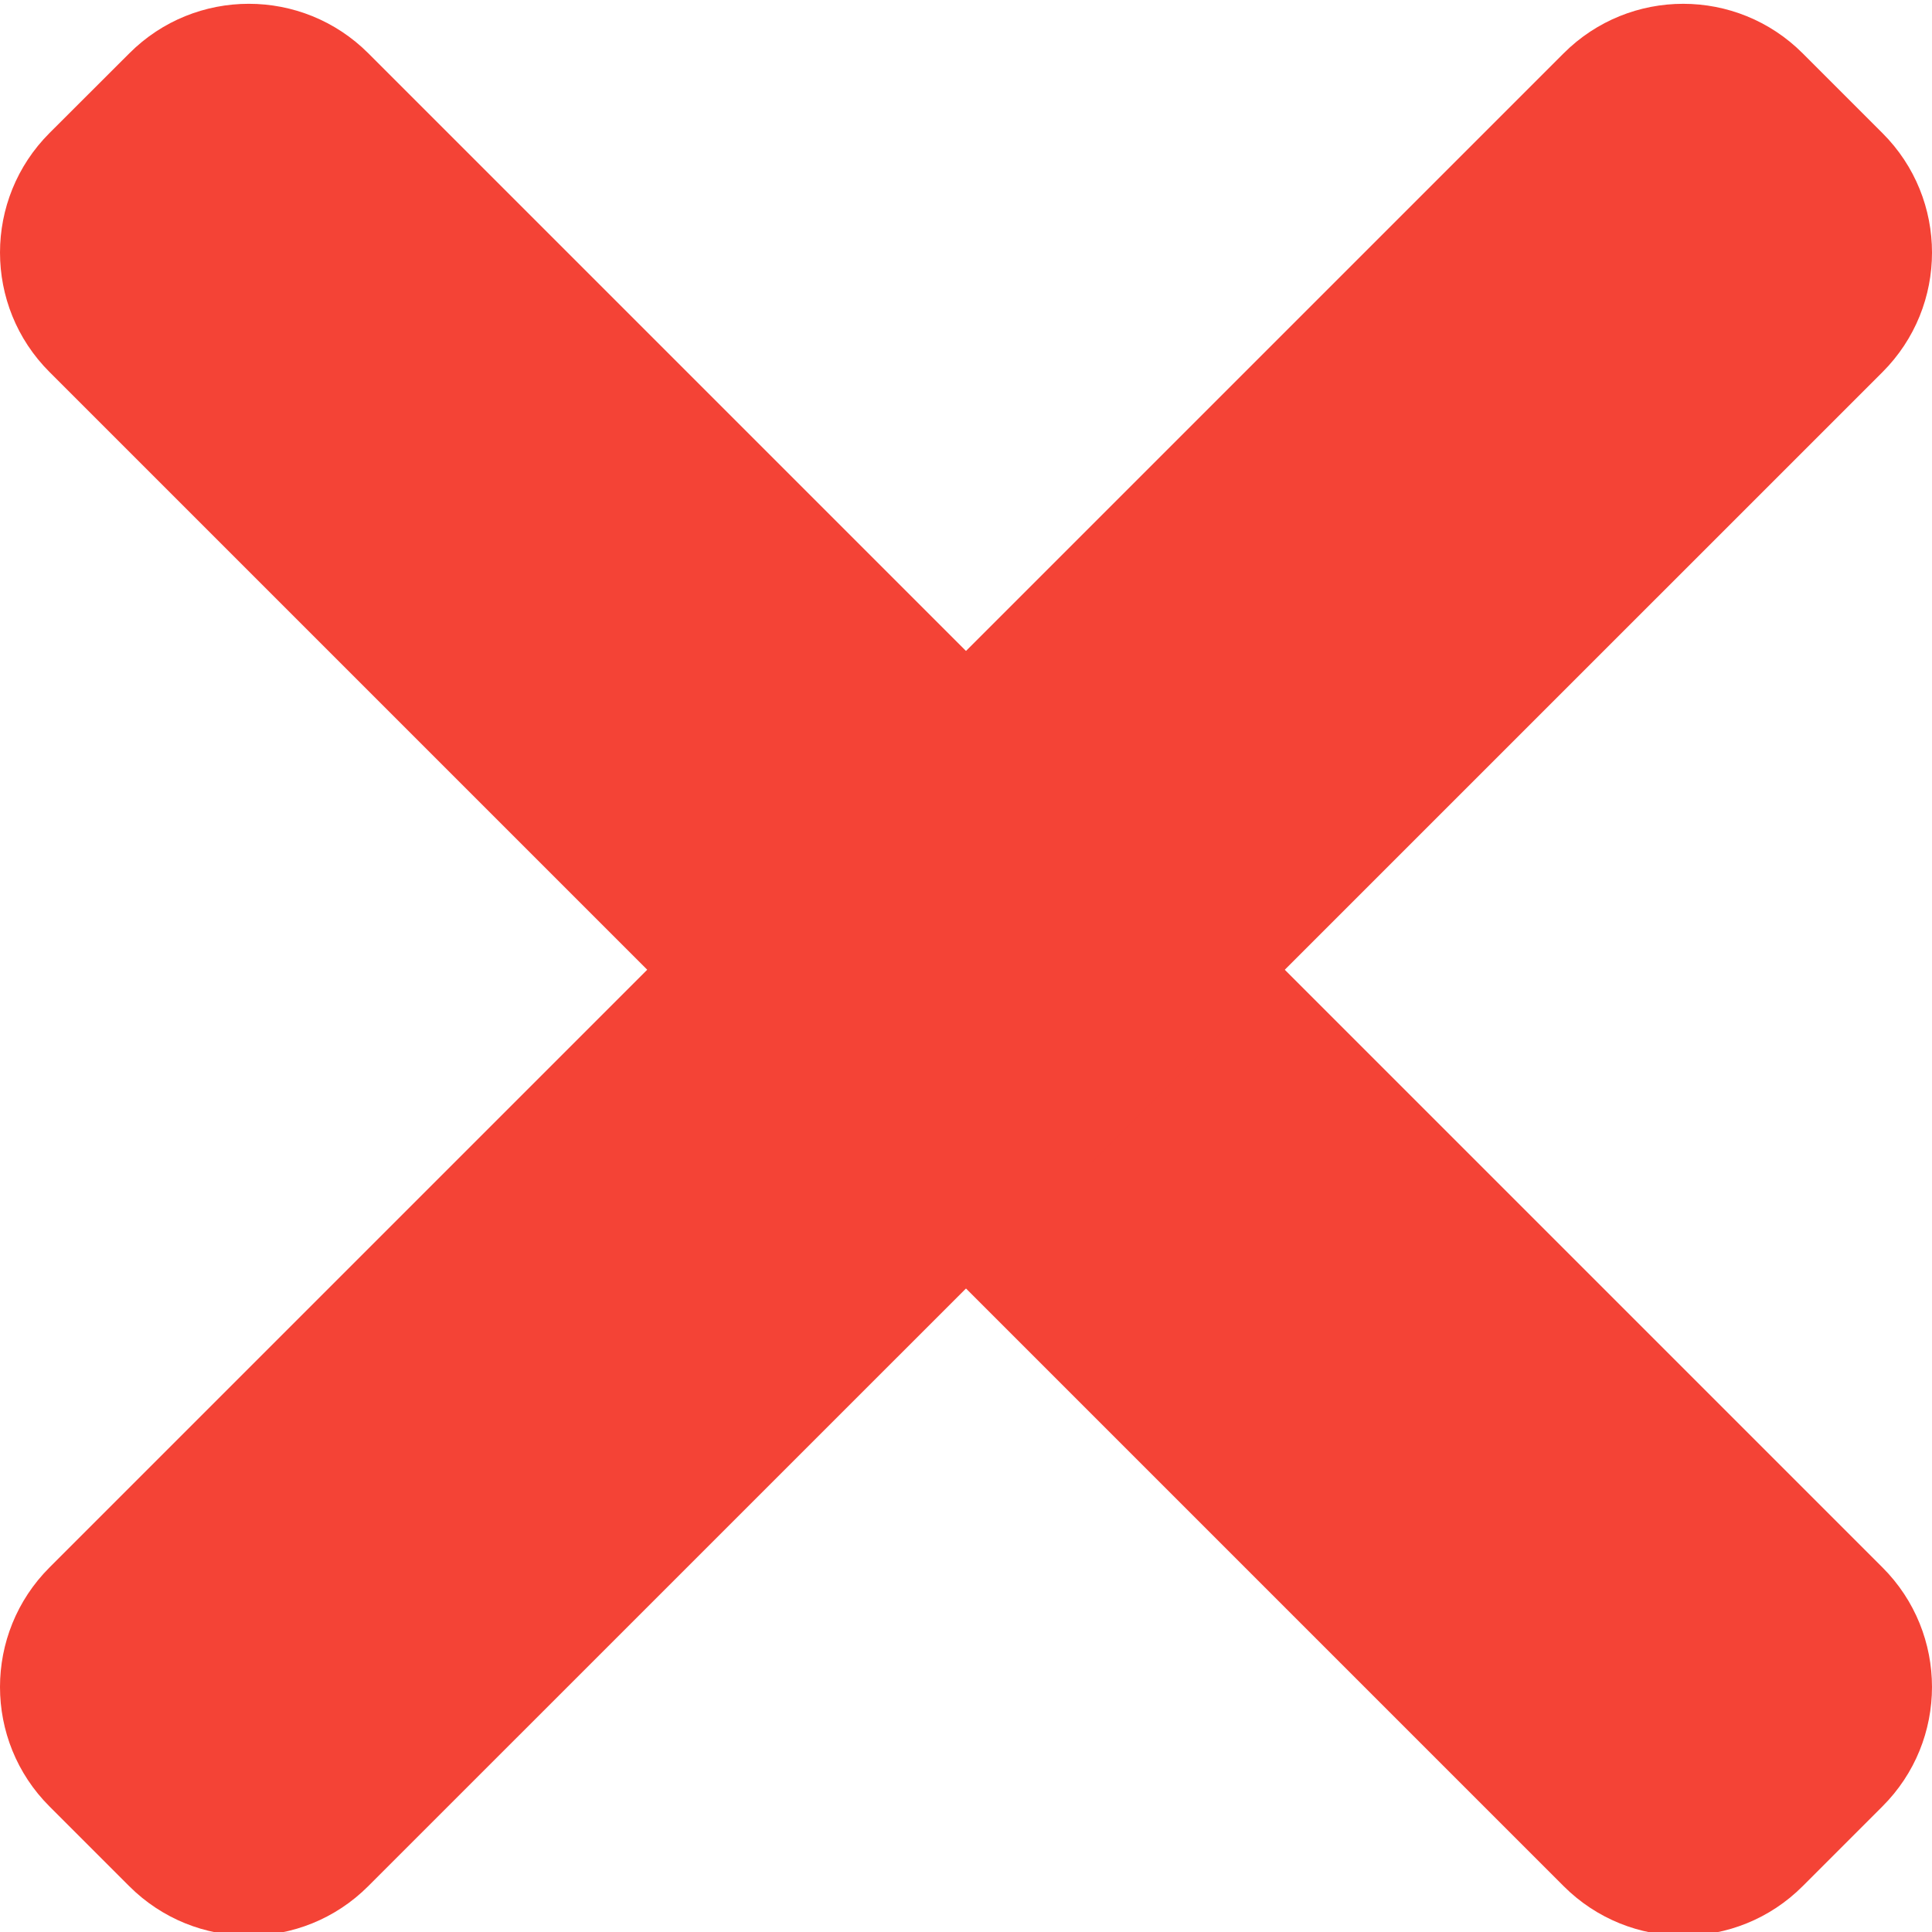
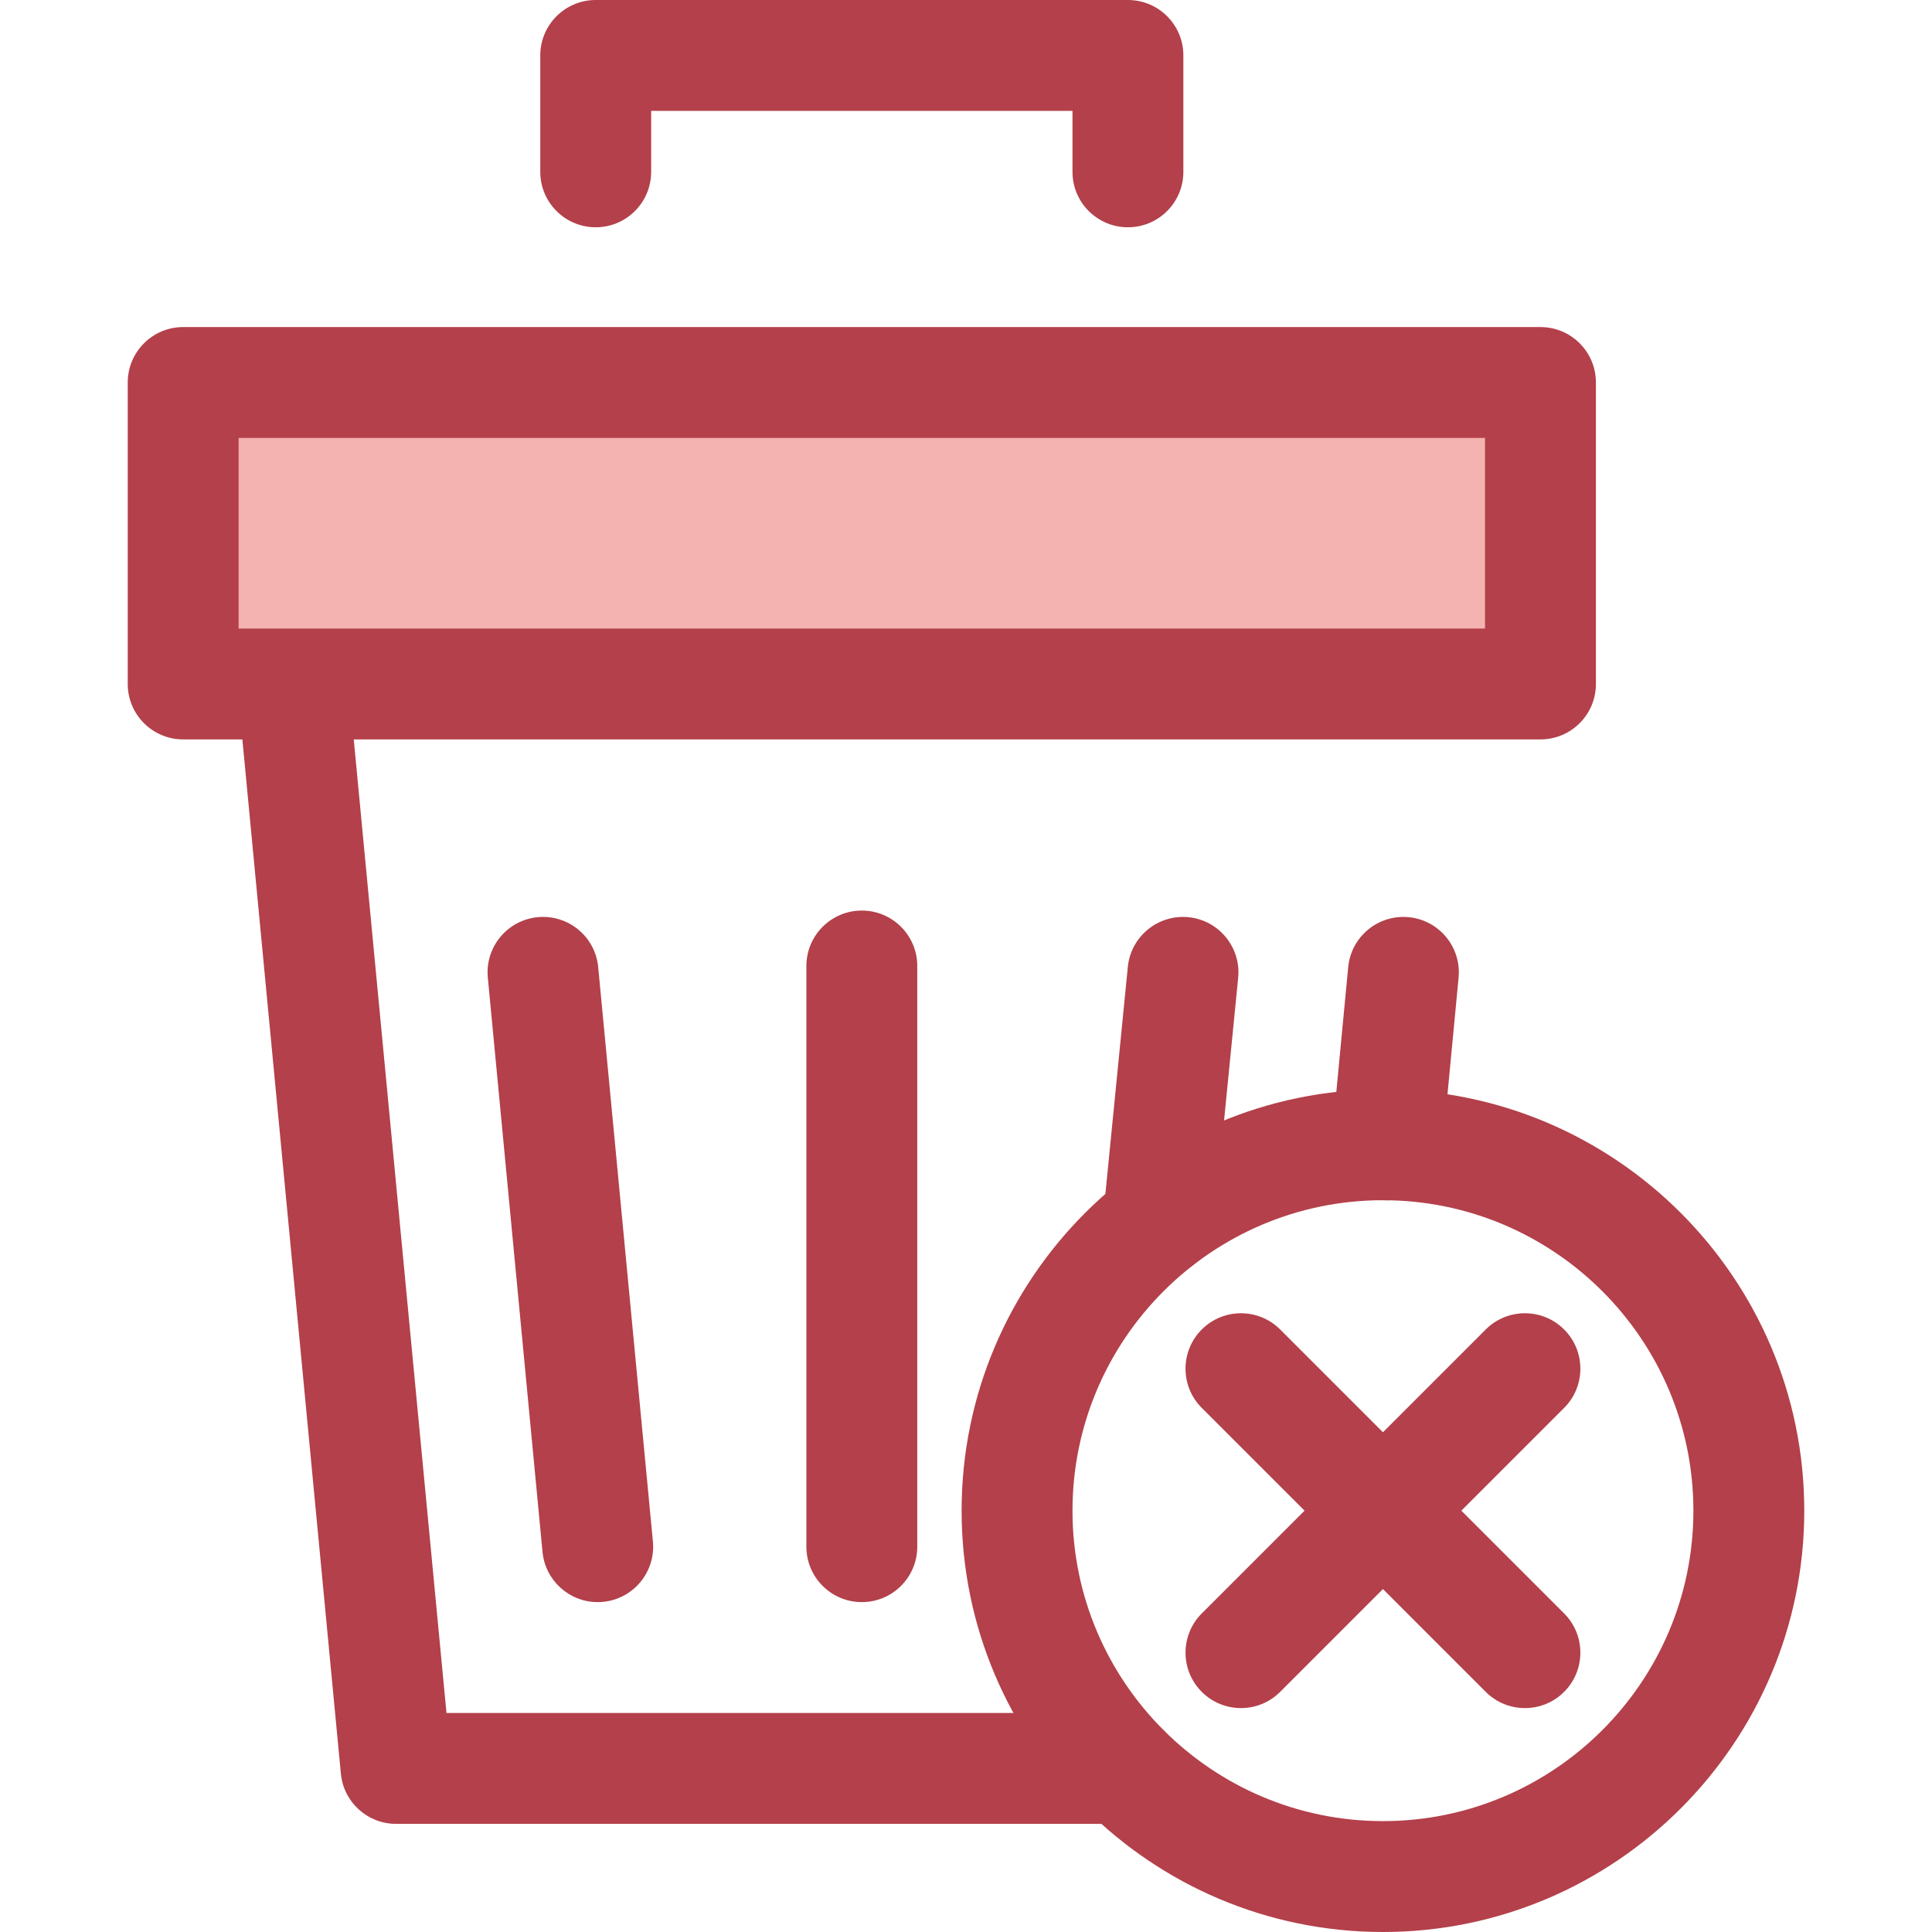
- <svg xmlns="http://www.w3.org/2000/svg" height="365pt" viewBox="0 0 365.717 365" width="365pt">
-   <g fill="#f44336">
-     <path d="m356.34 296.348-286.613-286.613c-12.5-12.5-32.766-12.5-45.246 0l-15.105 15.082c-12.5 12.504-12.5 32.77 0 45.25l286.613 286.613c12.504 12.5 32.77 12.5 45.25 0l15.082-15.082c12.523-12.48 12.523-32.75.02-45.25zm0 0" />
-     <path d="m295.988 9.734-286.613 286.613c-12.5 12.5-12.5 32.77 0 45.25l15.082 15.082c12.504 12.5 32.77 12.5 45.25 0l286.633-286.594c12.504-12.5 12.504-32.766 0-45.246l-15.082-15.082c-12.5-12.523-32.766-12.523-45.27-.023zm0 0" />
+ <svg xmlns="http://www.w3.org/2000/svg" version="1.1" id="Layer_1" x="0px" y="0px" viewBox="0 0 512 512" style="enable-background:new 0 0 512 512;" xml:space="preserve">
+   <g>
+     <path style="fill:#B3404A;" d="M298.912,60.231c-8.114,0-14.692-6.577-14.692-14.692V29.383H172.564V45.54   c0,8.114-6.577,14.692-14.692,14.692s-14.692-6.577-14.692-14.692V14.692C143.181,6.577,149.758,0,157.872,0h141.04   c8.114,0,14.692,6.577,14.692,14.692V45.54C313.604,53.654,307.025,60.231,298.912,60.231z" />
+     <path style="fill:#B3404A;" d="M366.494,512c-61.568,0-111.657-50.088-111.657-111.657s50.088-111.657,111.657-111.657   S478.15,338.775,478.15,400.343S428.062,512,366.494,512z M366.494,318.07c-45.365,0-82.273,36.908-82.273,82.273   s36.908,82.273,82.273,82.273c45.365,0,82.273-36.908,82.273-82.273S411.859,318.07,366.494,318.07z" />
+     <path style="fill:#B3404A;" d="M297.687,483.344H104.963c-7.575,0-13.907-5.758-14.626-13.299L60.951,161.527   c-0.392-4.12,0.971-8.214,3.755-11.277c2.786-3.062,6.732-4.807,10.87-4.807h305.628c8.114,0,14.692,6.577,14.692,14.692   c0,8.114-6.577,14.692-14.692,14.692H91.735l26.588,279.134h179.363c8.114,0,14.692,6.577,14.692,14.692   S305.801,483.344,297.687,483.344z" />
+     <path style="fill:#B3404A;" d="M158.382,424.577c-7.487,0-13.884-5.694-14.608-13.299l-14.498-152.201   c-0.768-8.077,5.155-15.248,13.233-16.018c8.091-0.767,15.25,5.155,16.018,13.233l14.498,152.201   c0.768,8.077-5.155,15.248-13.233,16.018C159.318,424.557,158.848,424.577,158.382,424.577z" />
+     <path style="fill:#B3404A;" d="M306.99,338.486c-0.483,0-0.971-0.025-1.462-0.072c-8.075-0.798-13.973-7.991-13.175-16.065   l6.533-66.108c0.798-8.076,7.995-13.964,16.065-13.175c8.075,0.798,13.973,7.991,13.175,16.065l-6.533,66.108   C320.844,332.82,314.453,338.486,306.99,338.486z" />
+     <path style="fill:#B3404A;" d="M367.562,318.096c-0.05,0-0.1,0-0.15,0c-0.292-0.003-0.582-0.012-0.873-0.022l-0.154-0.004   c-8.113,0-14.636-6.577-14.636-14.692c0-2.478,0.619-4.813,1.71-6.861l3.83-40.223c0.77-8.077,7.935-13.997,16.018-13.233   c8.077,0.77,14.001,7.941,13.233,16.018l-4.355,45.72C381.466,312.345,375.127,318.096,367.562,318.096z" />
+     <path style="fill:#B3404A;" d="M328.867,452.662c-3.76,0-7.521-1.434-10.388-4.303c-5.737-5.737-5.737-15.04,0-20.778   l75.254-75.254c5.737-5.737,15.04-5.737,20.778,0c5.737,5.737,5.737,15.04,0,20.778l-75.254,75.254   C336.388,451.228,332.627,452.662,328.867,452.662z" />
+     <path style="fill:#B3404A;" d="M404.121,452.662c-3.76,0-7.521-1.434-10.389-4.303l-75.254-75.254   c-5.737-5.737-5.737-15.04,0-20.778c5.737-5.737,15.04-5.737,20.778,0l75.254,75.254c5.737,5.737,5.737,15.04,0,20.778   C411.641,451.228,407.88,452.662,404.121,452.662z" />
  </g>
+   <rect x="48.541" y="101.368" style="fill:#F4B2B0;" width="359.696" height="79.893" />
+   <g>
+     <path style="fill:#B3404A;" d="M408.242,195.95h-359.7c-8.114,0-14.692-6.577-14.692-14.692v-79.89   c0-8.114,6.577-14.692,14.692-14.692h359.7c8.114,0,14.692,6.577,14.692,14.692v79.889   C422.933,189.371,416.356,195.95,408.242,195.95z M63.233,166.567H393.55V116.06H63.233V166.567z" />
+     <path style="fill:#B3404A;" d="M228.392,424.577c-8.114,0-14.692-6.577-14.692-14.692V256.001c0-8.114,6.577-14.692,14.692-14.692   s14.692,6.577,14.692,14.692v153.885C243.084,418,236.505,424.577,228.392,424.577z" />
+   </g>
+   <g>
+ </g>
+   <g>
+ </g>
+   <g>
+ </g>
+   <g>
+ </g>
+   <g>
+ </g>
+   <g>
+ </g>
+   <g>
+ </g>
+   <g>
+ </g>
+   <g>
+ </g>
+   <g>
+ </g>
+   <g>
+ </g>
+   <g>
+ </g>
+   <g>
+ </g>
+   <g>
+ </g>
+   <g>
+ </g>
</svg>
